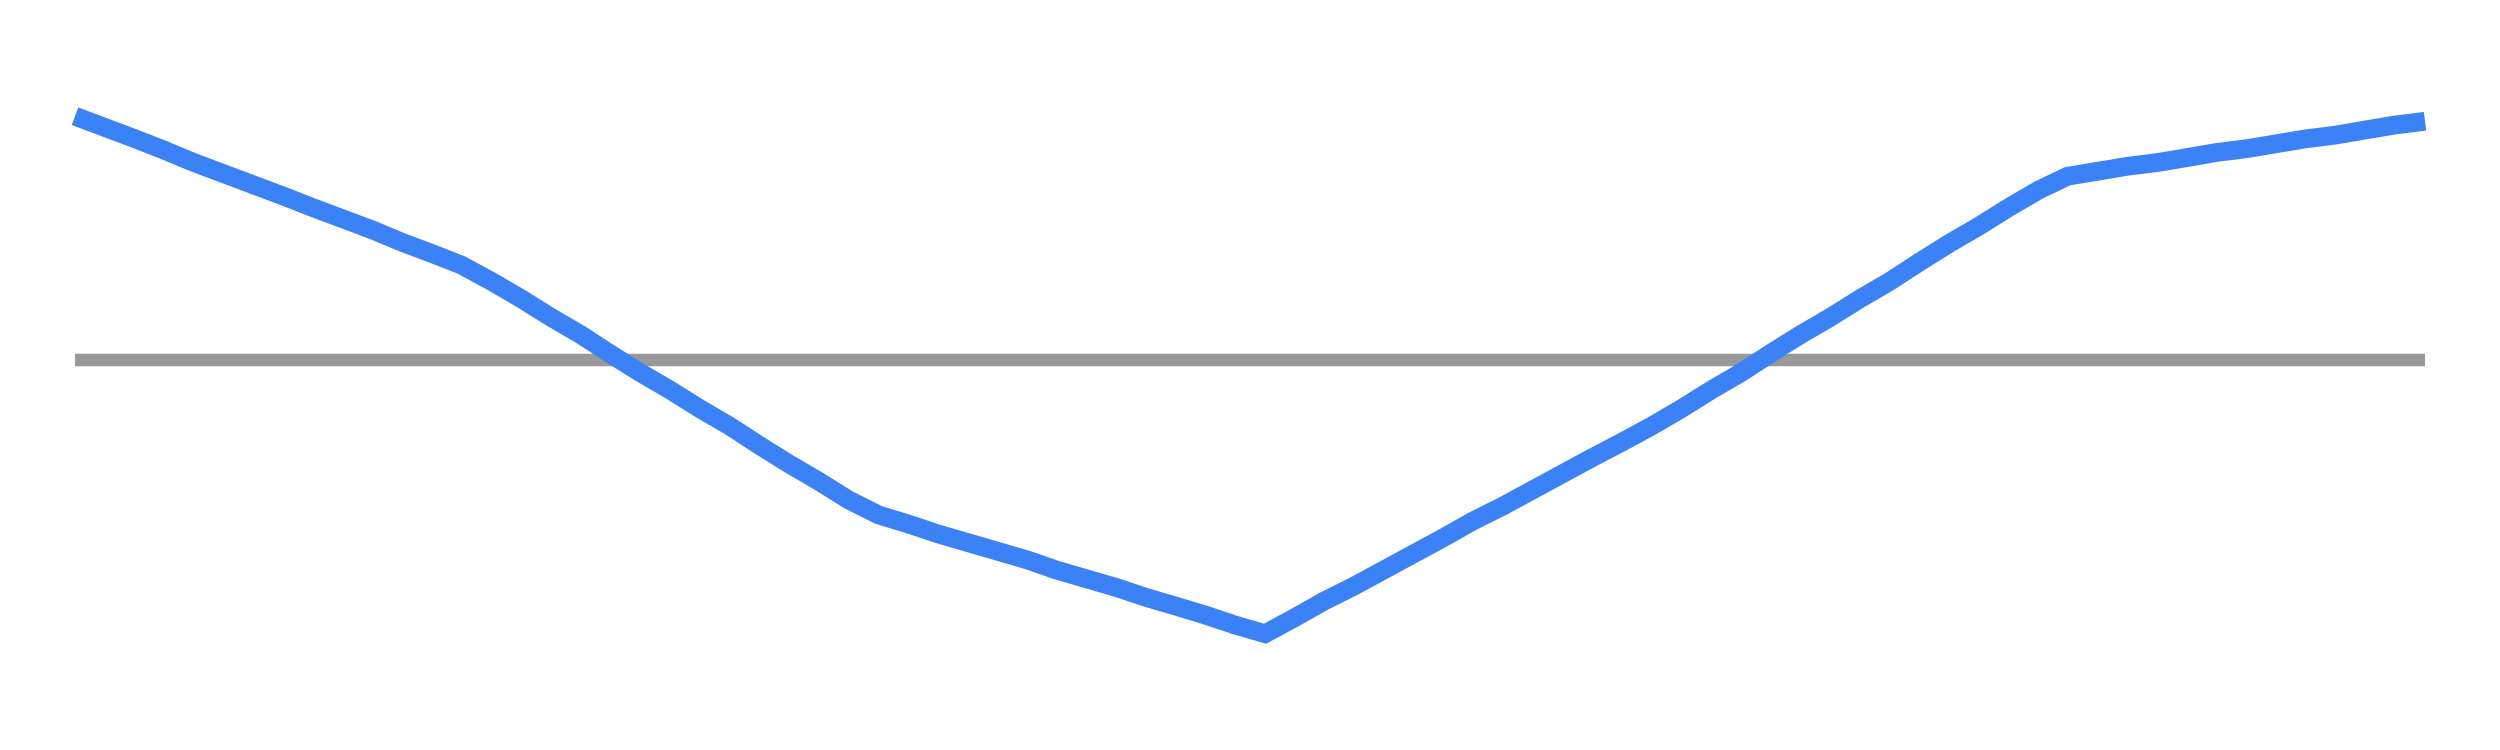
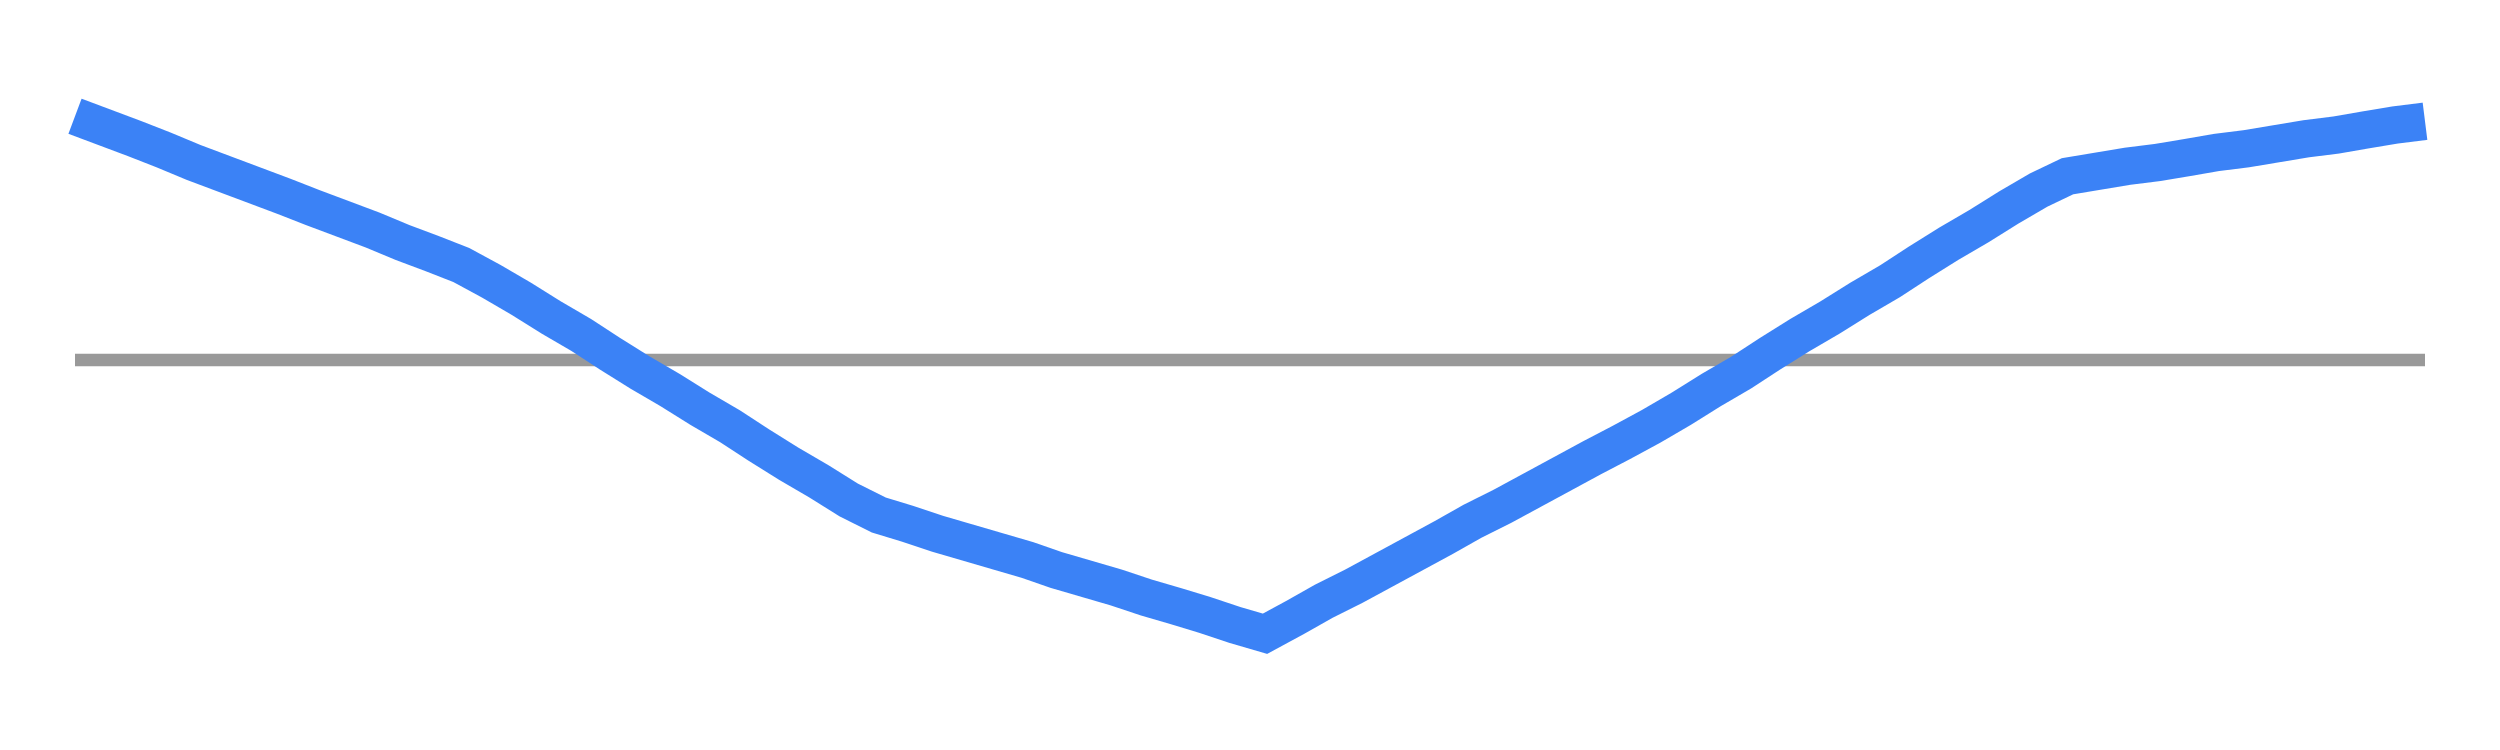
<svg xmlns="http://www.w3.org/2000/svg" width="200" height="60" viewBox="0 0 200 60">
  <line x1="6" y1="28.8" x2="194" y2="28.8" stroke="#999" stroke-width="1" />
-   <polyline points="6.0,9.3 8.4,10.2 10.8,11.1 13.1,12.0 15.5,13.0 17.9,13.9 20.3,14.8 22.7,15.7 25.0,16.6 27.4,17.5 29.8,18.4 32.2,19.4 34.6,20.3 36.9,21.2 39.3,22.5 41.7,23.9 44.1,25.4 46.5,26.8 48.8,28.3 51.2,29.8 53.6,31.2 56.0,32.7 58.4,34.1 60.7,35.6 63.1,37.1 65.5,38.5 67.9,40.0 70.3,41.2 72.6,41.9 75.0,42.7 77.4,43.4 79.8,44.1 82.2,44.8 84.5,45.6 86.9,46.3 89.3,47.0 91.7,47.8 94.1,48.5 96.4,49.2 98.8,50.0 101.2,50.7 103.6,49.4 105.9,48.1 108.3,46.9 110.7,45.6 113.1,44.3 115.5,43.0 117.8,41.7 120.2,40.5 122.6,39.2 125.0,37.9 127.4,36.6 129.7,35.4 132.1,34.1 134.5,32.7 136.9,31.2 139.3,29.8 141.6,28.3 144.0,26.8 146.4,25.4 148.8,23.9 151.2,22.5 153.5,21.0 155.9,19.5 158.3,18.1 160.7,16.6 163.1,15.2 165.4,14.1 167.8,13.7 170.2,13.3 172.6,13.0 175.0,12.6 177.3,12.2 179.7,11.9 182.1,11.5 184.5,11.1 186.9,10.8 189.2,10.4 191.6,10.0 194.0,9.7" fill="none" stroke="#3b82f6" stroke-width="1.5" />
+   <polyline points="6.0,9.3 8.4,10.2 10.8,11.1 13.1,12.0 15.5,13.0 17.9,13.9 20.3,14.8 22.7,15.7 25.0,16.6 27.4,17.5 29.8,18.4 32.2,19.4 34.6,20.3 36.9,21.2 39.3,22.5 41.7,23.9 44.1,25.4 46.5,26.8 48.8,28.3 51.2,29.8 53.6,31.2 56.0,32.7 58.4,34.1 60.7,35.6 63.1,37.1 65.5,38.5 67.9,40.0 70.3,41.2 72.6,41.9 75.0,42.7 77.4,43.4 79.8,44.1 82.2,44.8 84.5,45.6 86.9,46.3 89.3,47.0 91.7,47.8 94.1,48.5 96.4,49.2 98.8,50.0 101.2,50.7 103.6,49.4 105.9,48.1 108.3,46.9 110.7,45.6 113.1,44.3 115.5,43.0 117.8,41.7 120.2,40.5 122.6,39.2 125.0,37.9 127.4,36.6 129.7,35.4 132.1,34.1 134.5,32.7 136.9,31.2 139.3,29.8 141.6,28.3 144.0,26.8 146.4,25.4 148.8,23.9 151.2,22.5 153.5,21.0 155.9,19.5 158.3,18.1 160.7,16.6 163.1,15.2 165.4,14.1 167.8,13.7 170.2,13.3 172.6,13.0 175.0,12.6 177.3,12.2 179.7,11.9 182.1,11.5 184.5,11.1 186.9,10.8 189.2,10.4 191.6,10.0 194.0,9.7" fill="none" stroke="#3b82f6" stroke-width="3" />
</svg>
